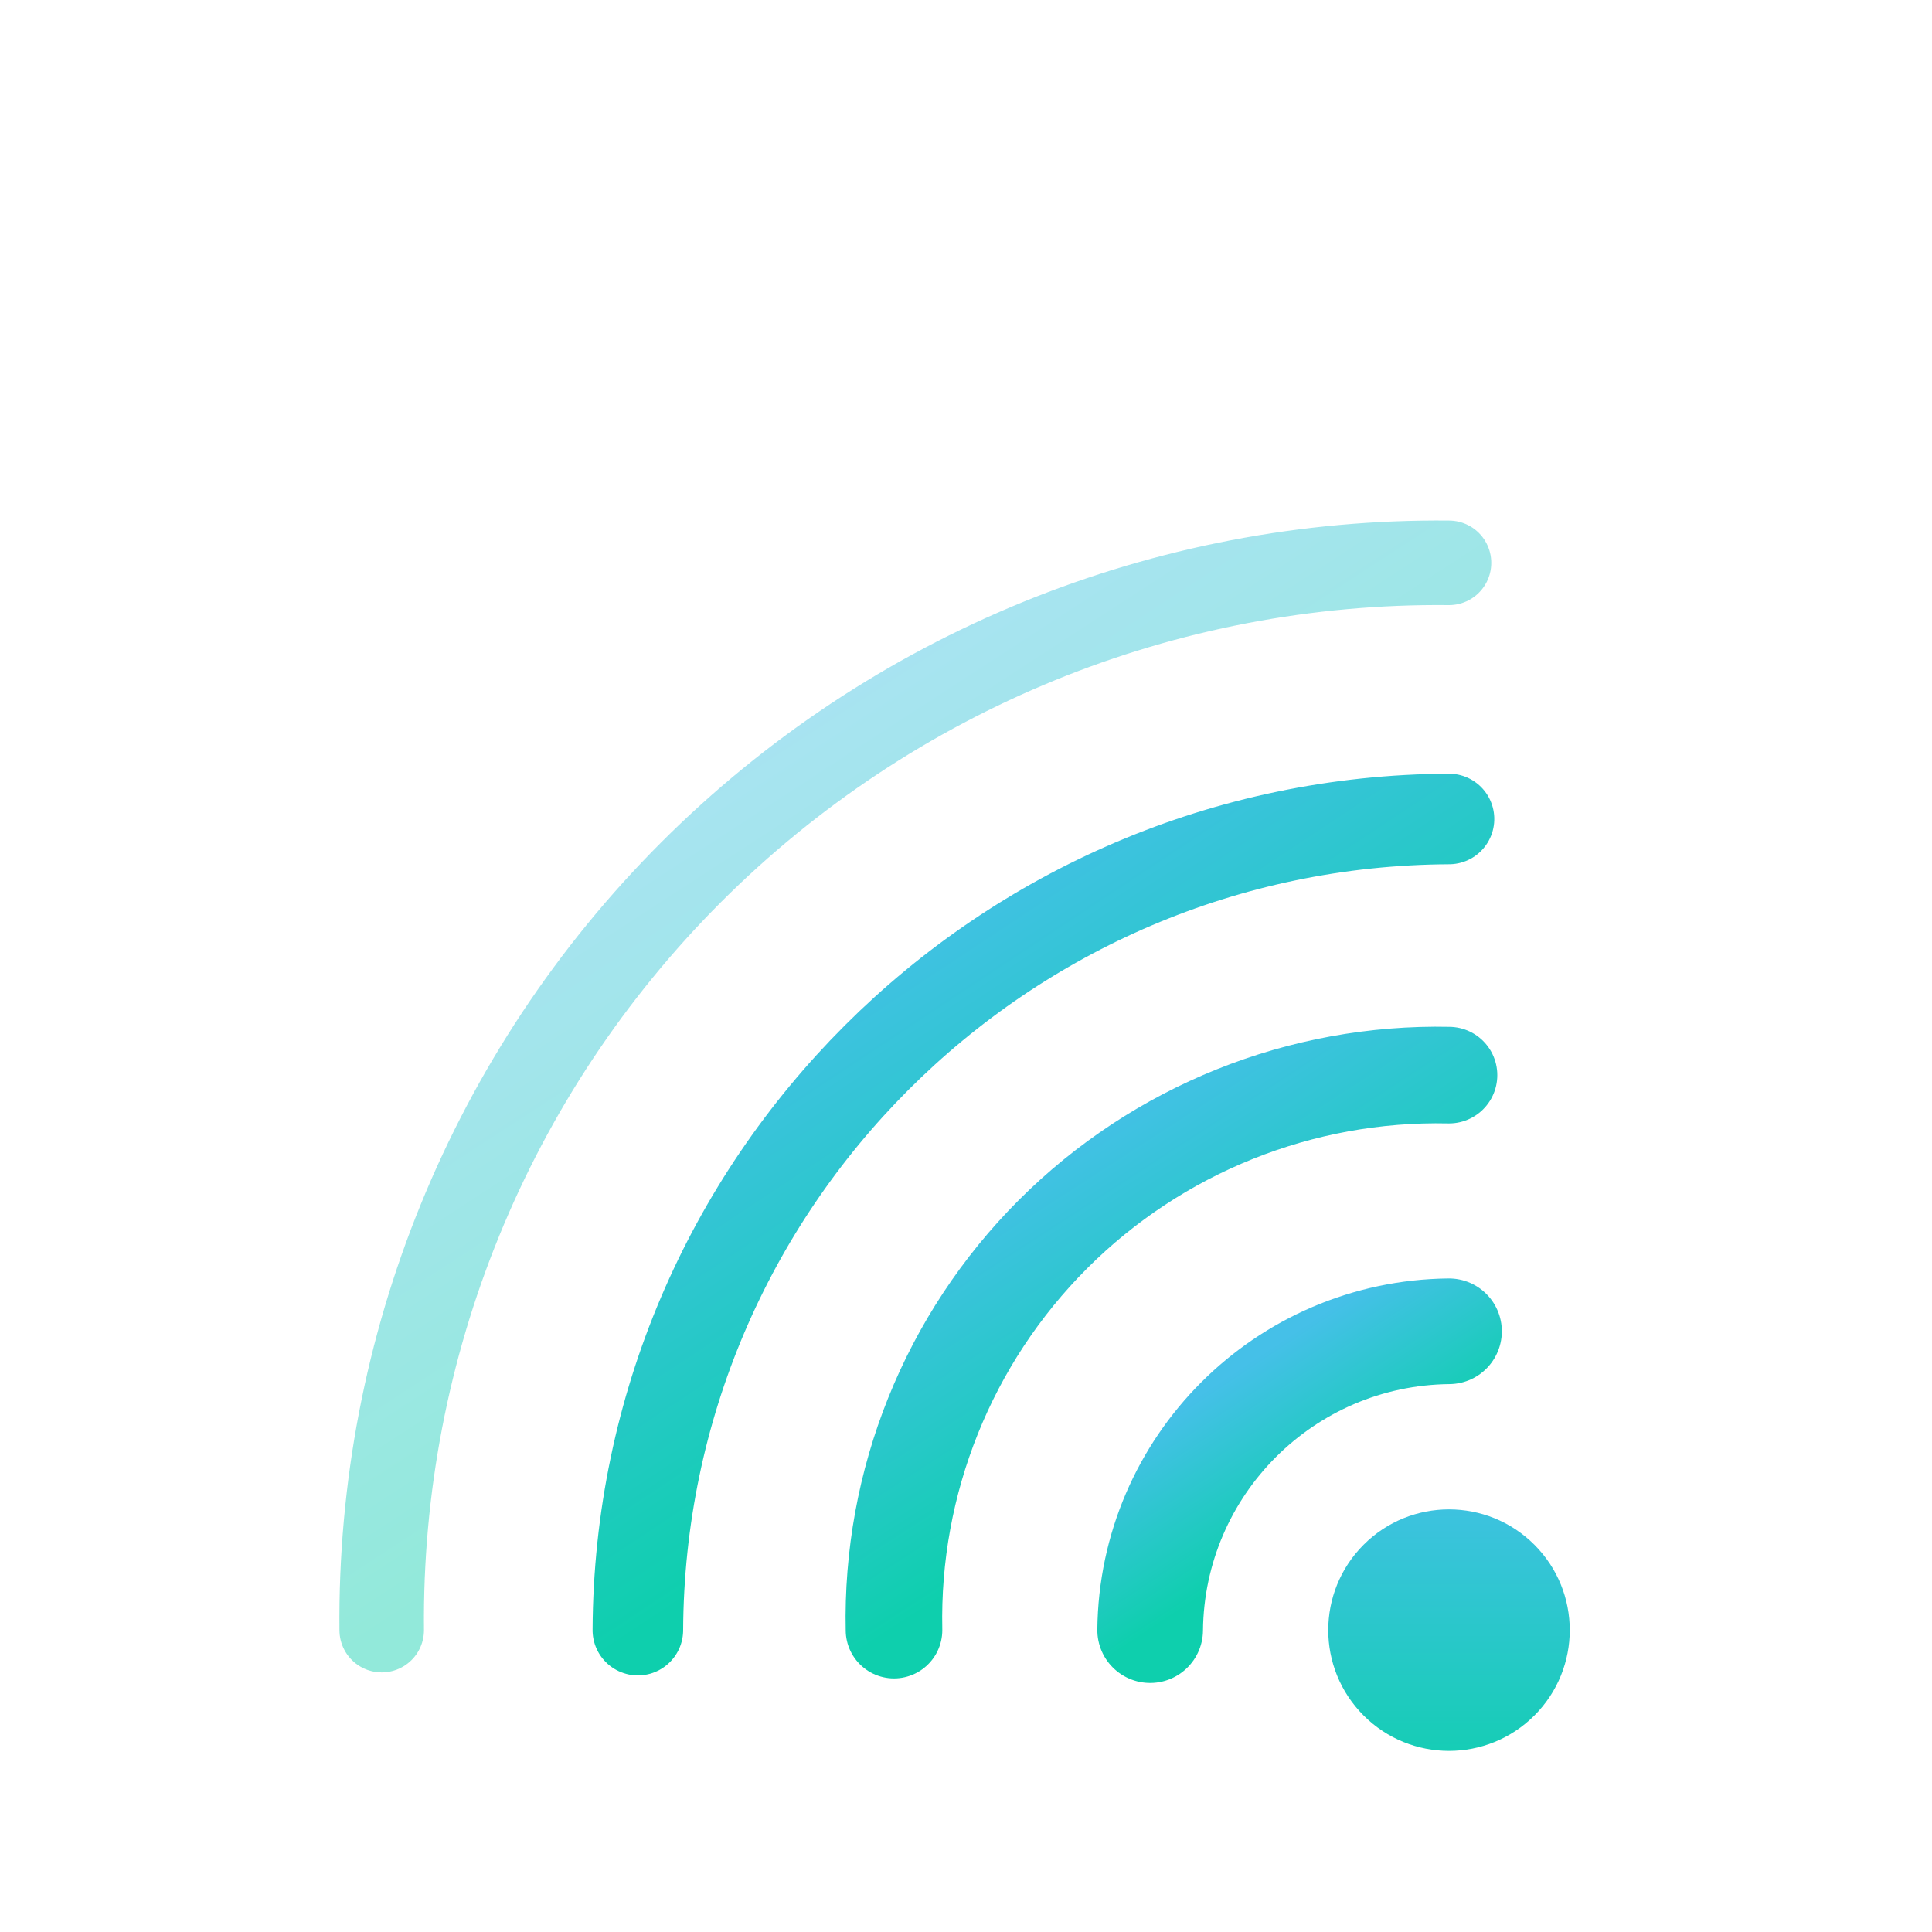
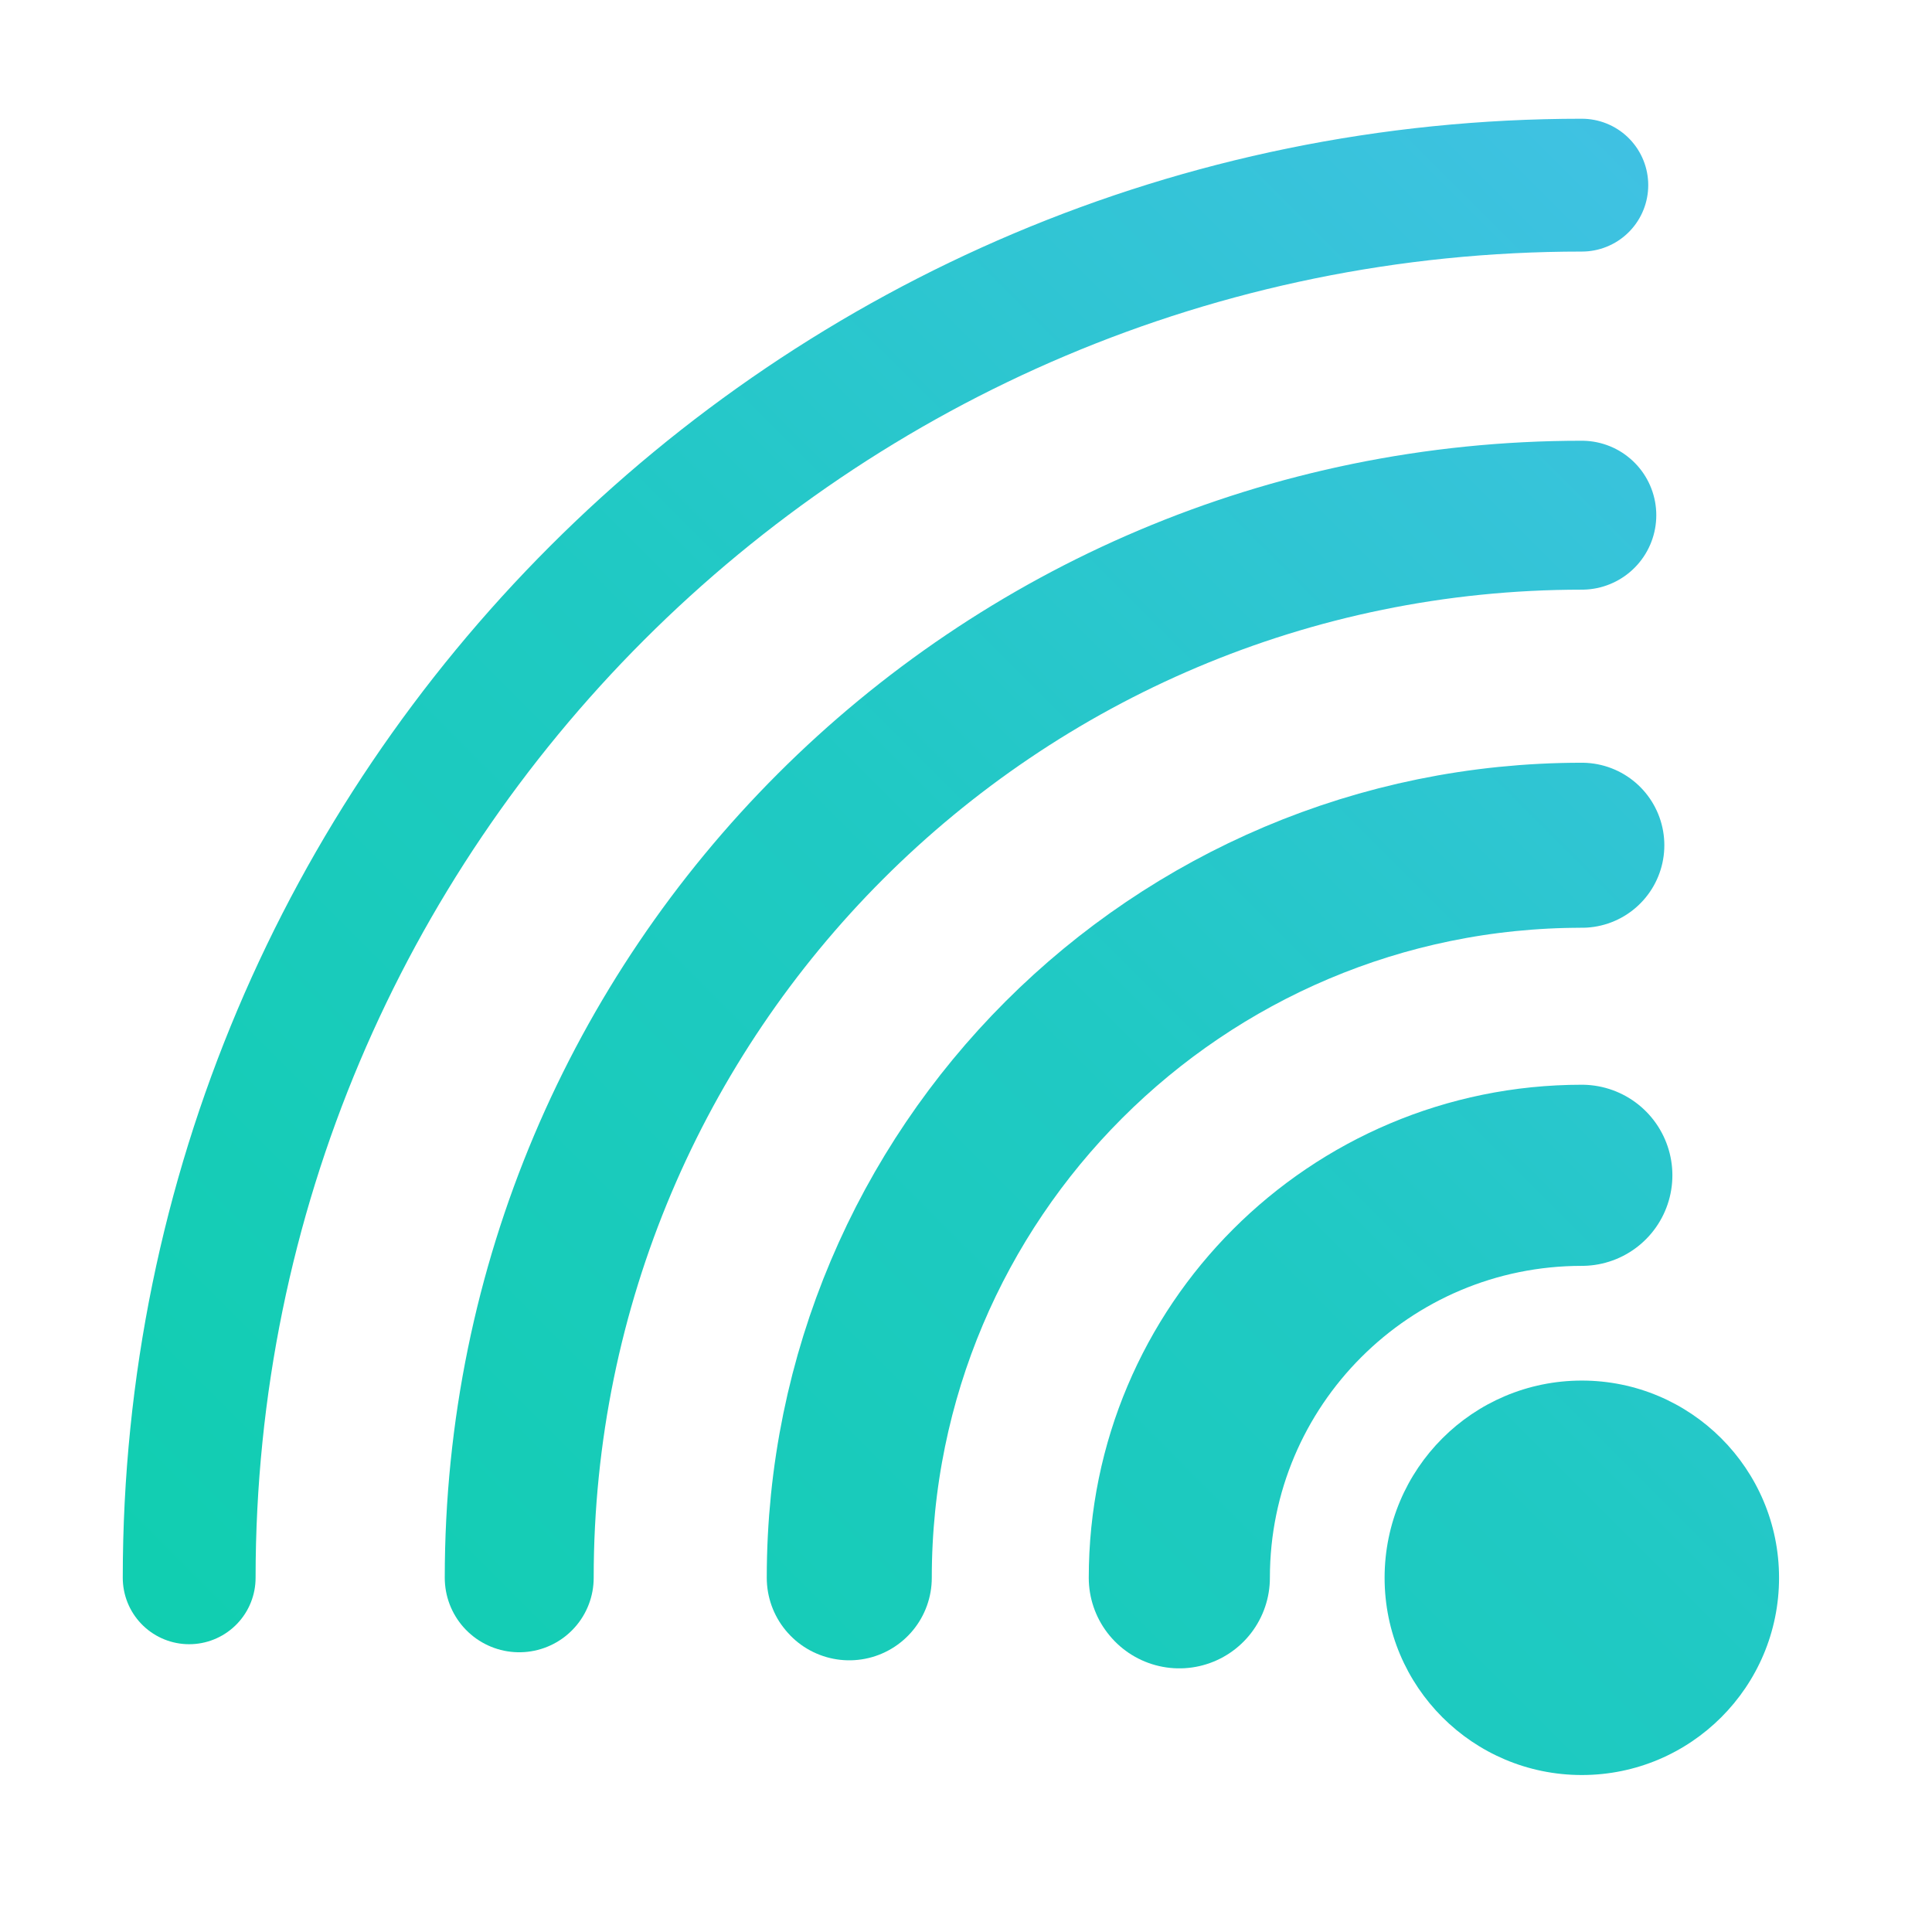
- <svg xmlns="http://www.w3.org/2000/svg" viewBox="0 0 64 64">
+ <svg xmlns="http://www.w3.org/2000/svg" viewBox="6 6 48 48" role="img" aria-labelledby="title desc">
  <defs>
-     <linearGradient id="g" x1="0%" y1="100%" x2="100%" y2="0%">
-       <stop offset="0%" stop-color="#0ECFAD" />
-       <stop offset="100%" stop-color="#45C0E8" />
+     <linearGradient id="brand" x1="11" y1="54" x2="54" y2="11" gradientUnits="userSpaceOnUse">
+       <stop offset="0" stop-color="#0ECFAD" />
+       <stop offset="0.52" stop-color="#20C9C4" />
+       <stop offset="1" stop-color="#45C0E8" />
    </linearGradient>
  </defs>
-   <g transform="translate(48, 54) rotate(-45)">
-     <circle cx="0" cy="0" r="4" fill="url(#g)" />
-     <path d="M -7 -7 A 10 10 0 0 1 7 -7" fill="none" stroke="url(#g)" stroke-width="3.5" stroke-linecap="round" />
-     <path d="M -13 -13 A 18 18 0 0 1 13 -13" fill="none" stroke="url(#g)" stroke-width="3.2" stroke-linecap="round" />
-     <path d="M -19 -19 A 27 27 0 0 1 19 -19" fill="none" stroke="url(#g)" stroke-width="3" stroke-linecap="round" />
-     <path d="M -25 -25 A 35 35 0 0 1 25 -25" fill="none" stroke="url(#g)" stroke-width="2.8" stroke-linecap="round" opacity="0.45" />
+   <g fill="none" stroke="url(#brand)" stroke-linecap="round">
+     <path d="M35.3 45.2A10 10 0 0 1 45.3 35.2" stroke-width="4.5" />
+     <path d="M27.1 45.2A18.2 18.2 0 0 1 45.3 27" stroke-width="4.1" />
+     <path d="M18.9 45.2A26.4 26.4 0 0 1 45.3 18.8" stroke-width="3.7" />
+     <path d="M10.7 45.2A34.6 34.6 0 0 1 45.3 10.6" stroke-width="3.3" />
  </g>
+   <circle cx="45.3" cy="45.2" r="4.9" fill="url(#brand)" />
</svg>
